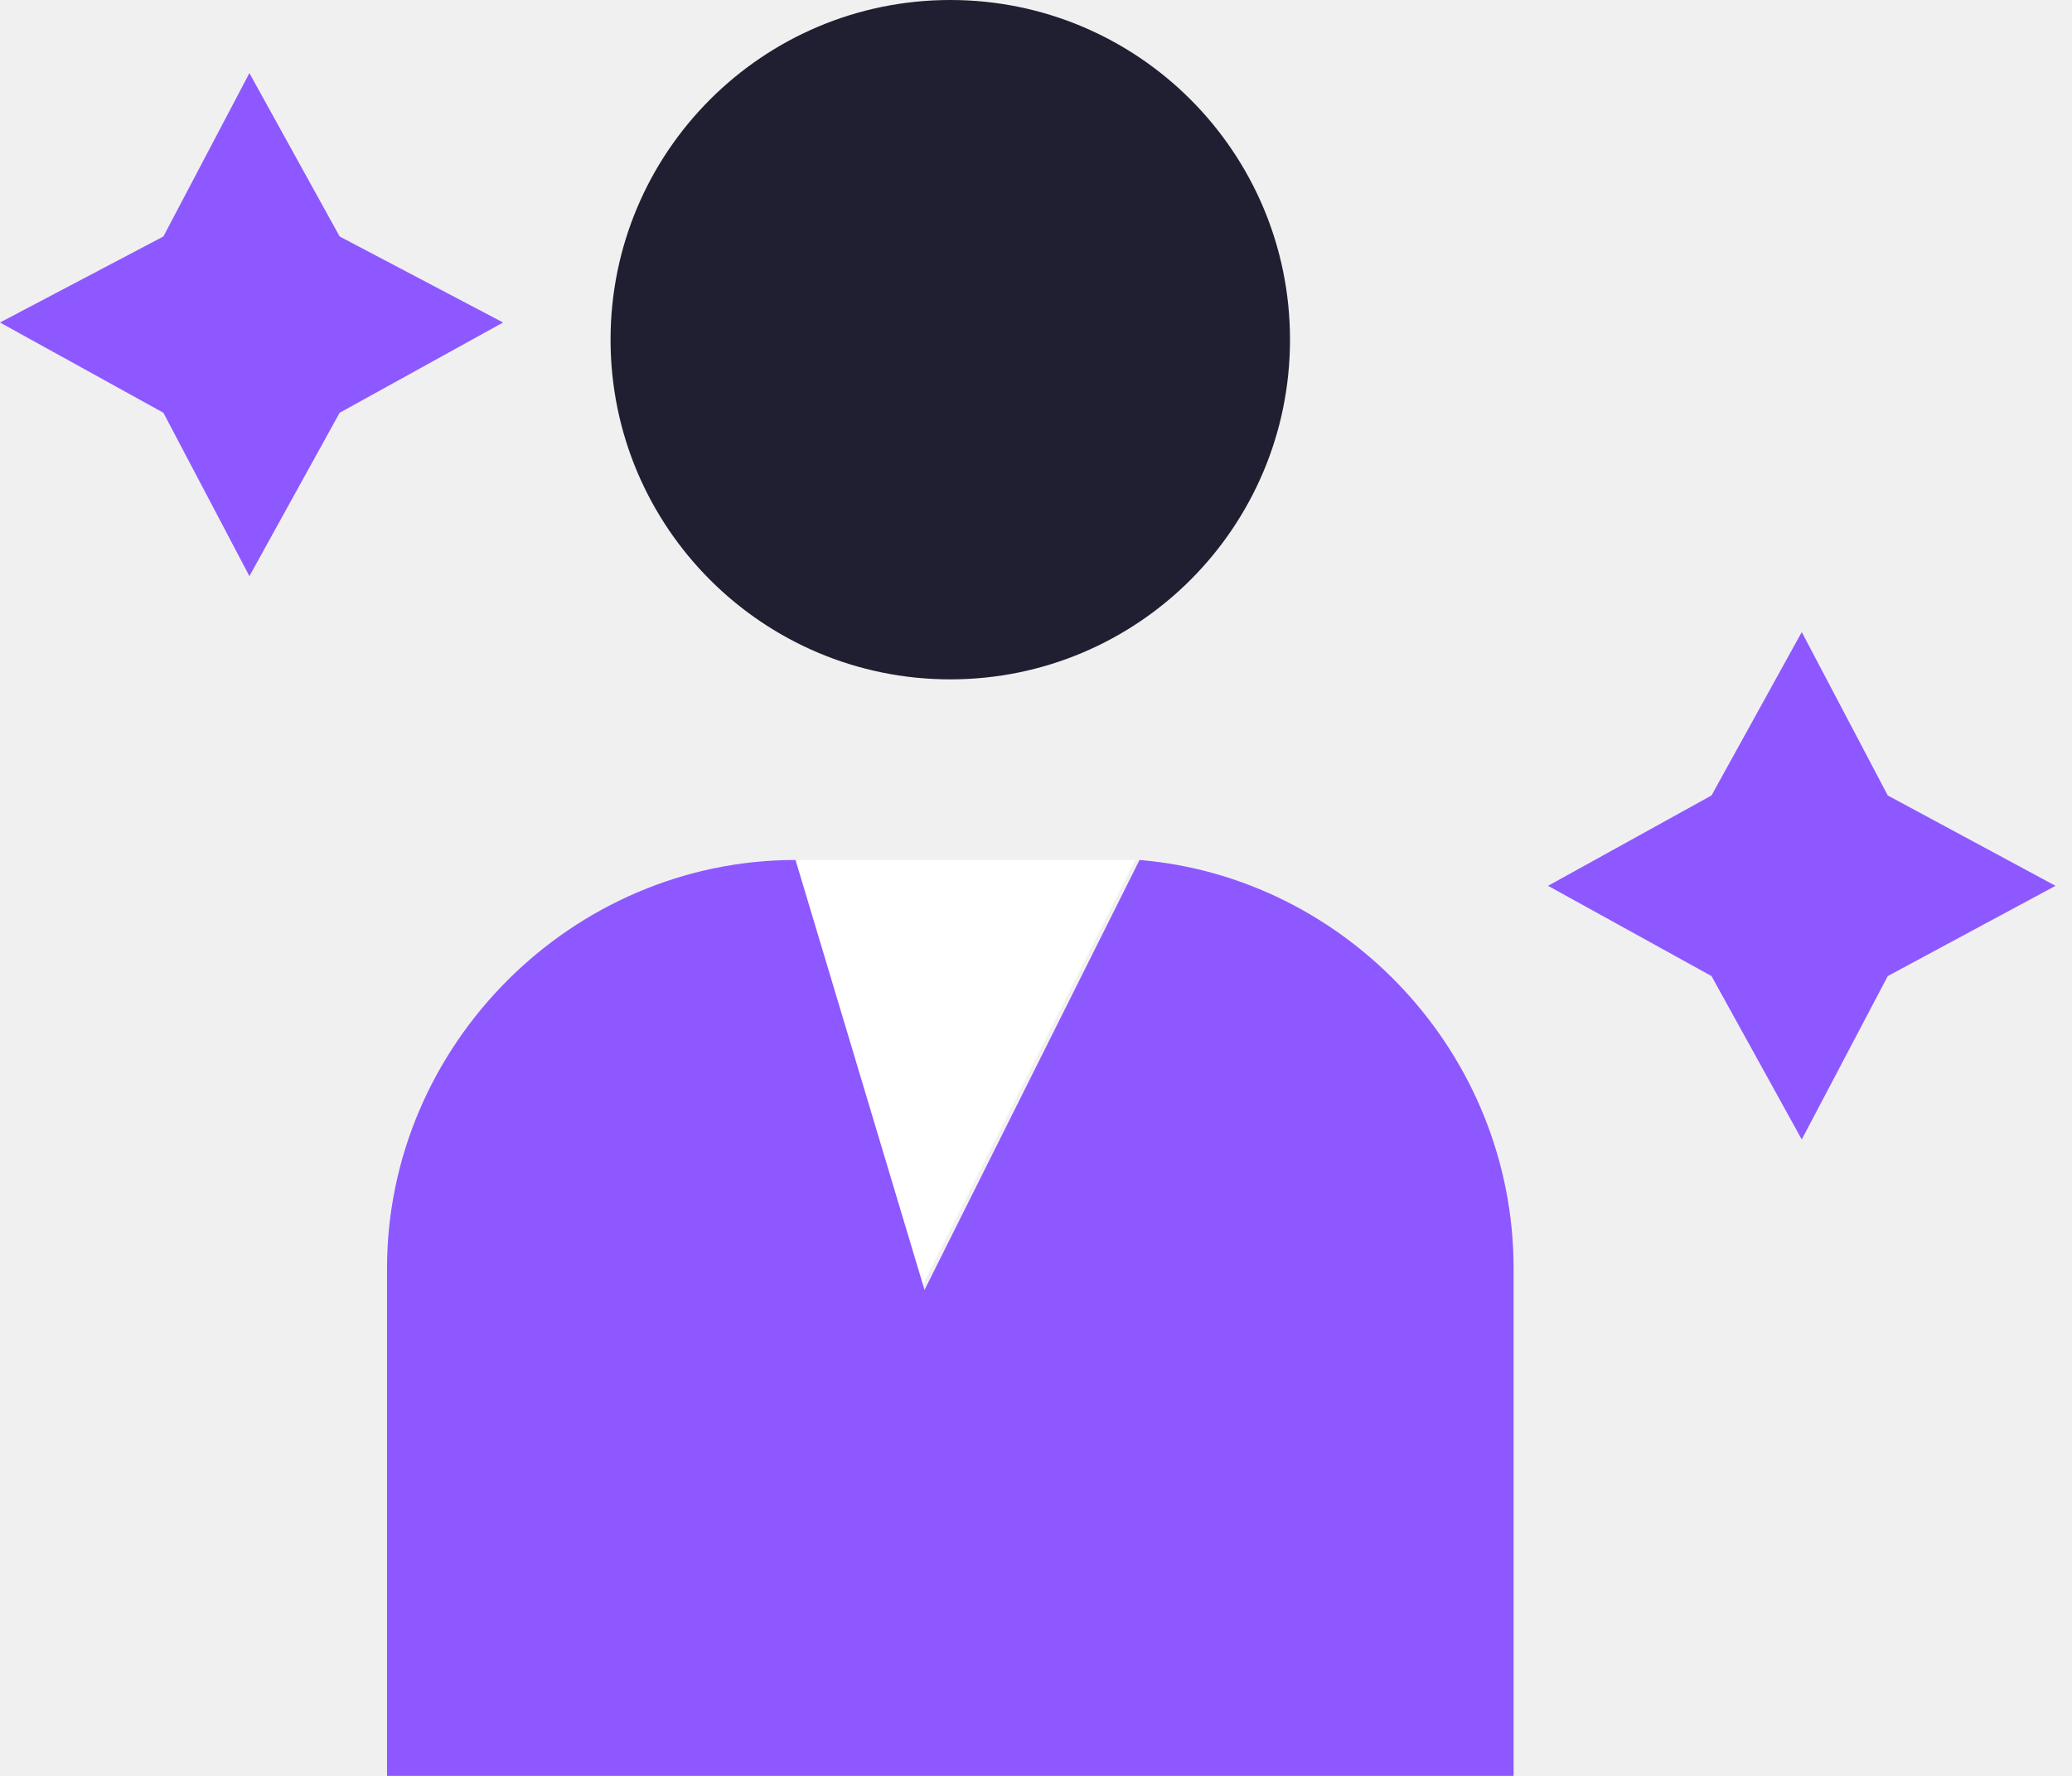
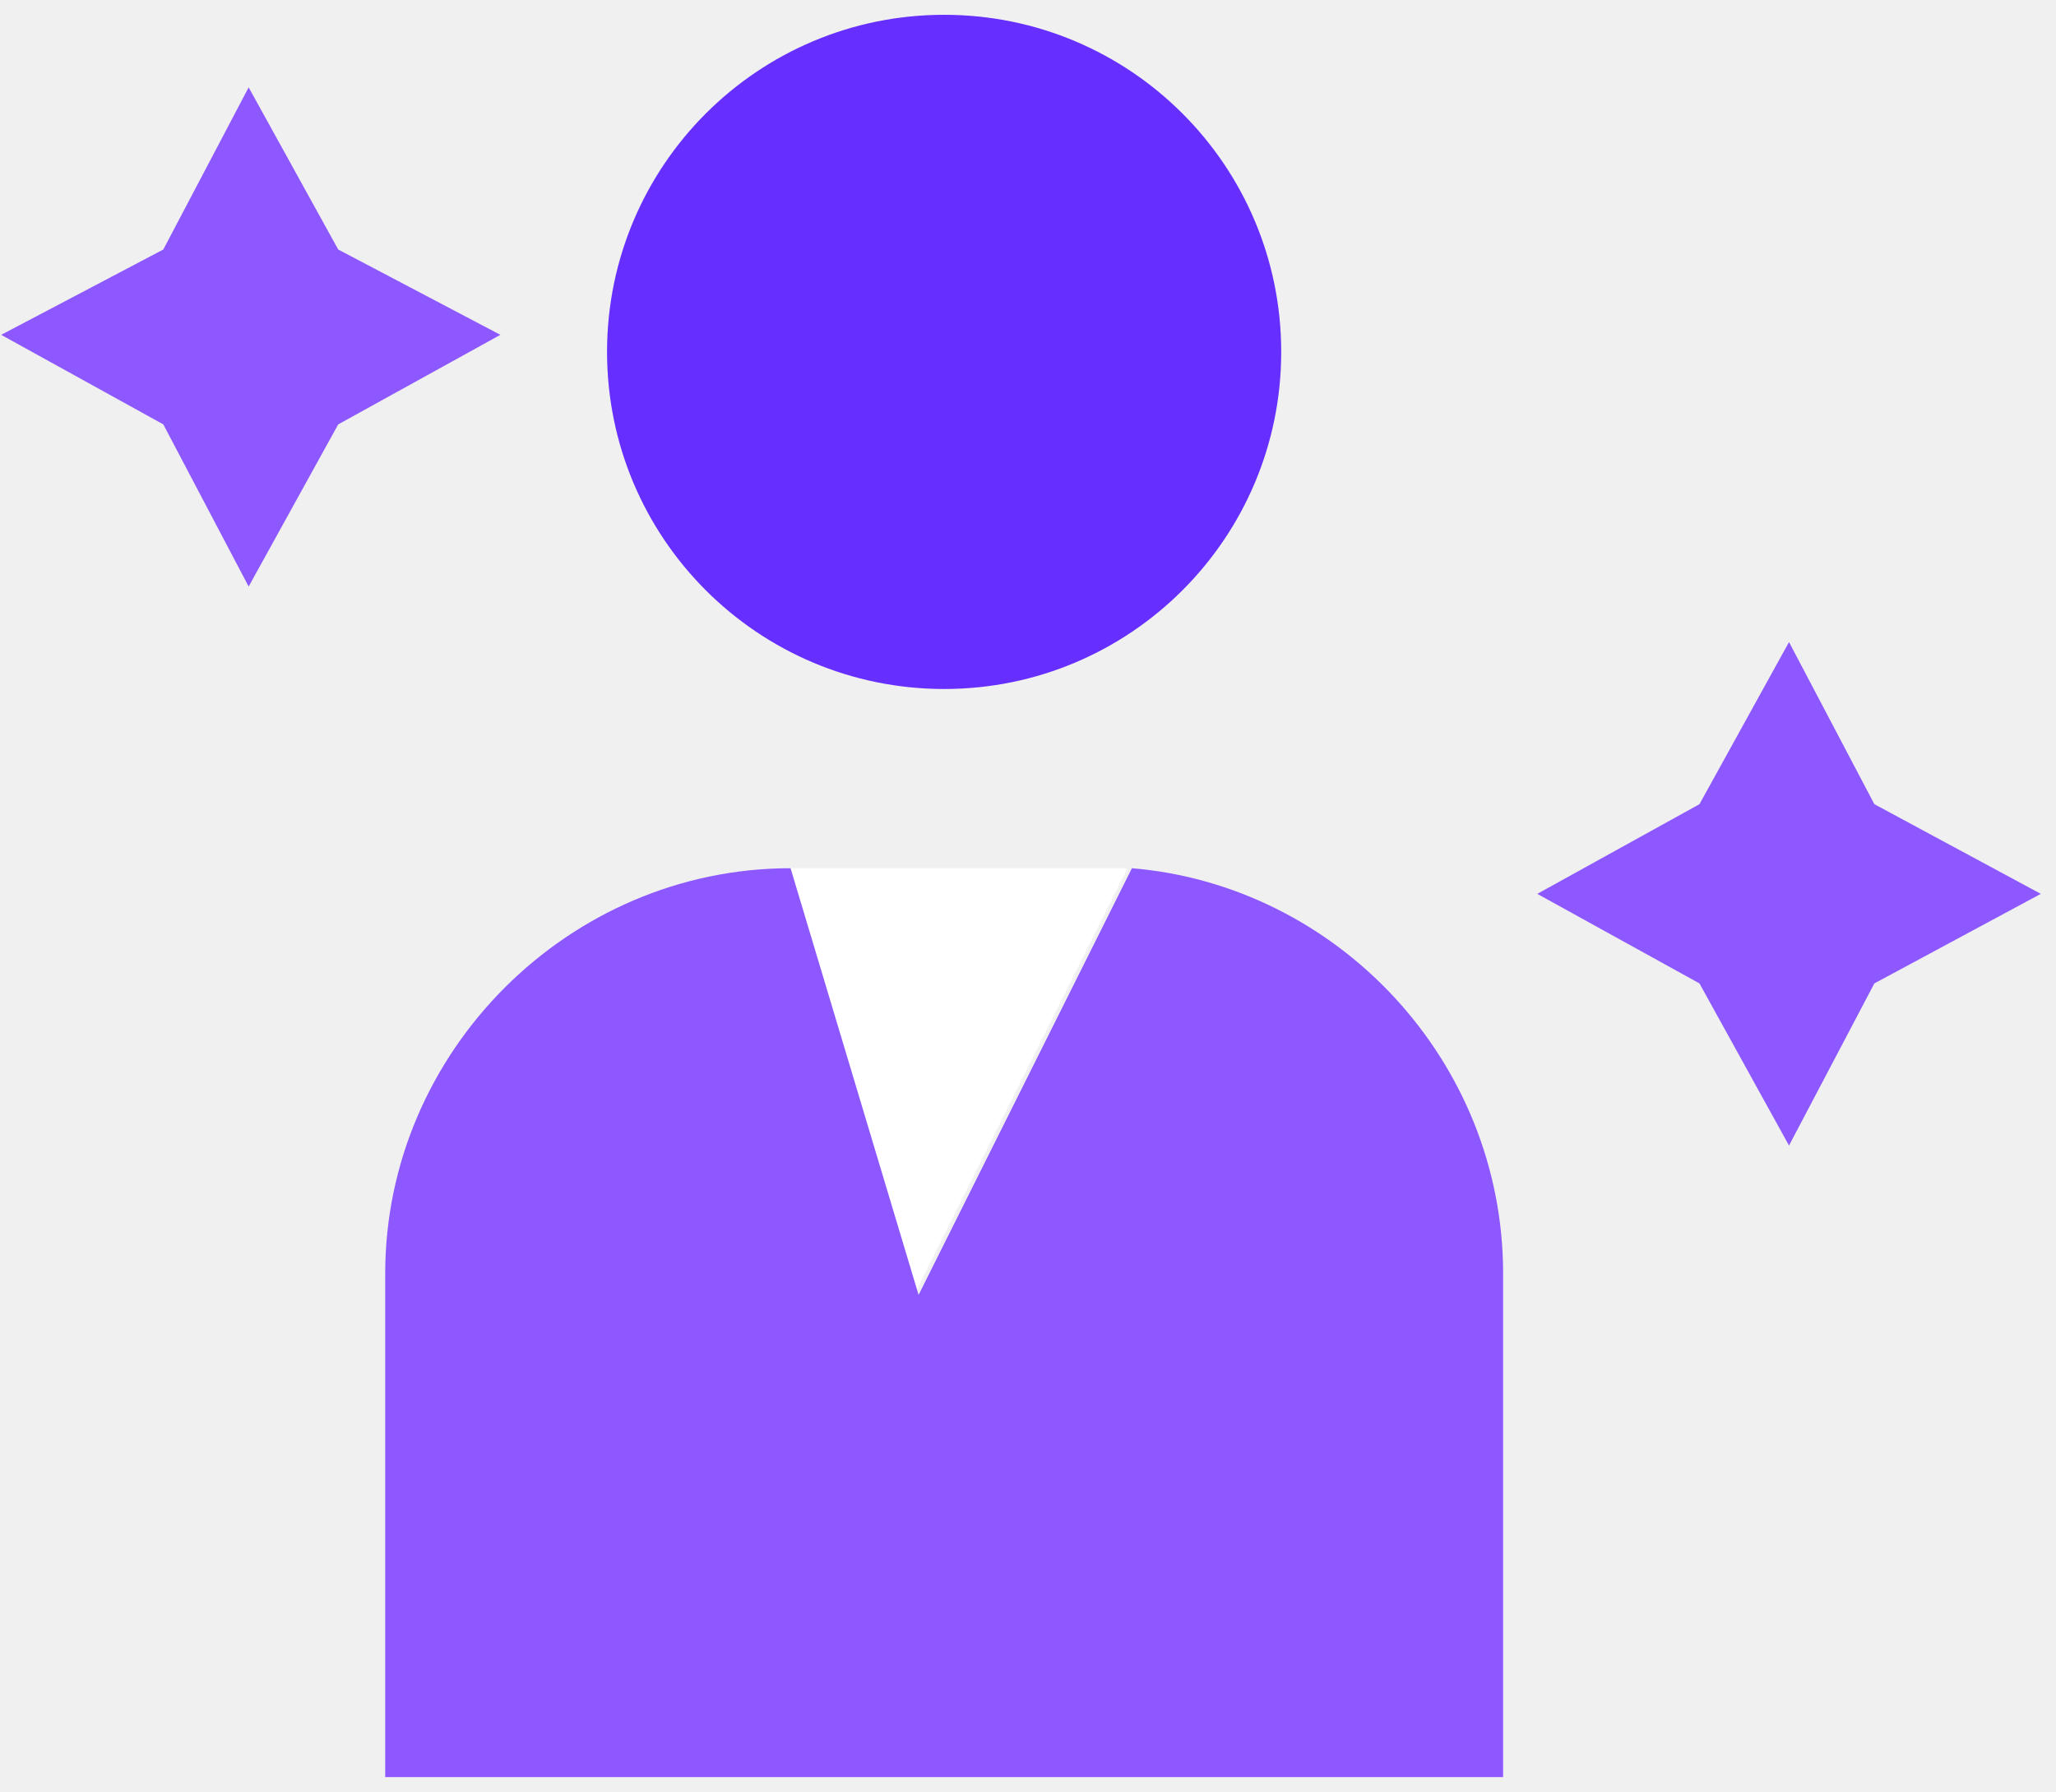
- <svg xmlns="http://www.w3.org/2000/svg" width="70" height="60" viewBox="0 0 70 60" fill="none">
-   <path d="M69.443 29.928L63.776 32.977L60.87 38.498L57.821 32.977L52.299 29.928L57.821 26.876L60.87 21.355L63.776 26.876L69.443 29.928Z" fill="#8D58FF" />
-   <path d="M16.996 10.896L11.475 13.945L8.426 19.465L5.52 13.945L0 10.896L5.52 7.99L8.426 2.47L11.475 7.99L16.996 10.896Z" fill="#8D58FF" />
-   <path d="M32.104 22.953C38.443 22.953 43.581 17.815 43.581 11.477C43.581 5.138 38.443 0 32.104 0C25.766 0 20.627 5.138 20.627 11.477C20.627 17.815 25.766 22.953 32.104 22.953Z" fill="#1F1F31" />
-   <path d="M38.351 29.055L31.087 43.582L26.729 29.055H37.334C37.771 29.055 38.06 29.055 38.351 29.055Z" fill="white" />
-   <path d="M51.135 42.856V60H13.075V42.856C13.075 35.303 19.322 29.055 26.876 29.055L31.234 43.582L38.498 29.055C45.471 29.636 51.135 35.592 51.135 42.856Z" fill="#8D58FF" />
+ <svg xmlns="http://www.w3.org/2000/svg" width="70" height="61" viewBox="0 0 70 61" fill="none">
+   <path d="M69.483 30.433L63.816 33.482L60.91 39.002L57.861 33.482L52.339 30.433L57.861 27.38L60.91 21.86L63.816 27.38L69.483 30.433Z" fill="#8D58FF" />
+   <path d="M17.036 11.4L11.515 14.449L8.466 19.97L5.56 14.449L0.04 11.4L5.56 8.495L8.466 2.974L11.515 8.495L17.036 11.4Z" fill="#8D58FF" />
+   <path d="M32.145 23.458C38.483 23.458 43.621 18.32 43.621 11.981C43.621 5.643 38.483 0.504 32.145 0.504C25.806 0.504 20.668 5.643 20.668 11.981C20.668 18.32 25.806 23.458 32.145 23.458Z" fill="#662FFF" />
+   <path d="M38.392 29.56L31.128 44.087L26.77 29.56H37.375C37.812 29.56 38.101 29.56 38.392 29.56Z" fill="white" />
+   <path d="M51.176 43.361V60.505H13.115V43.361C13.115 35.808 19.362 29.56 26.916 29.56L31.275 44.087L38.538 29.56C45.511 30.141 51.176 36.097 51.176 43.361Z" fill="#8D58FF" />
</svg>
